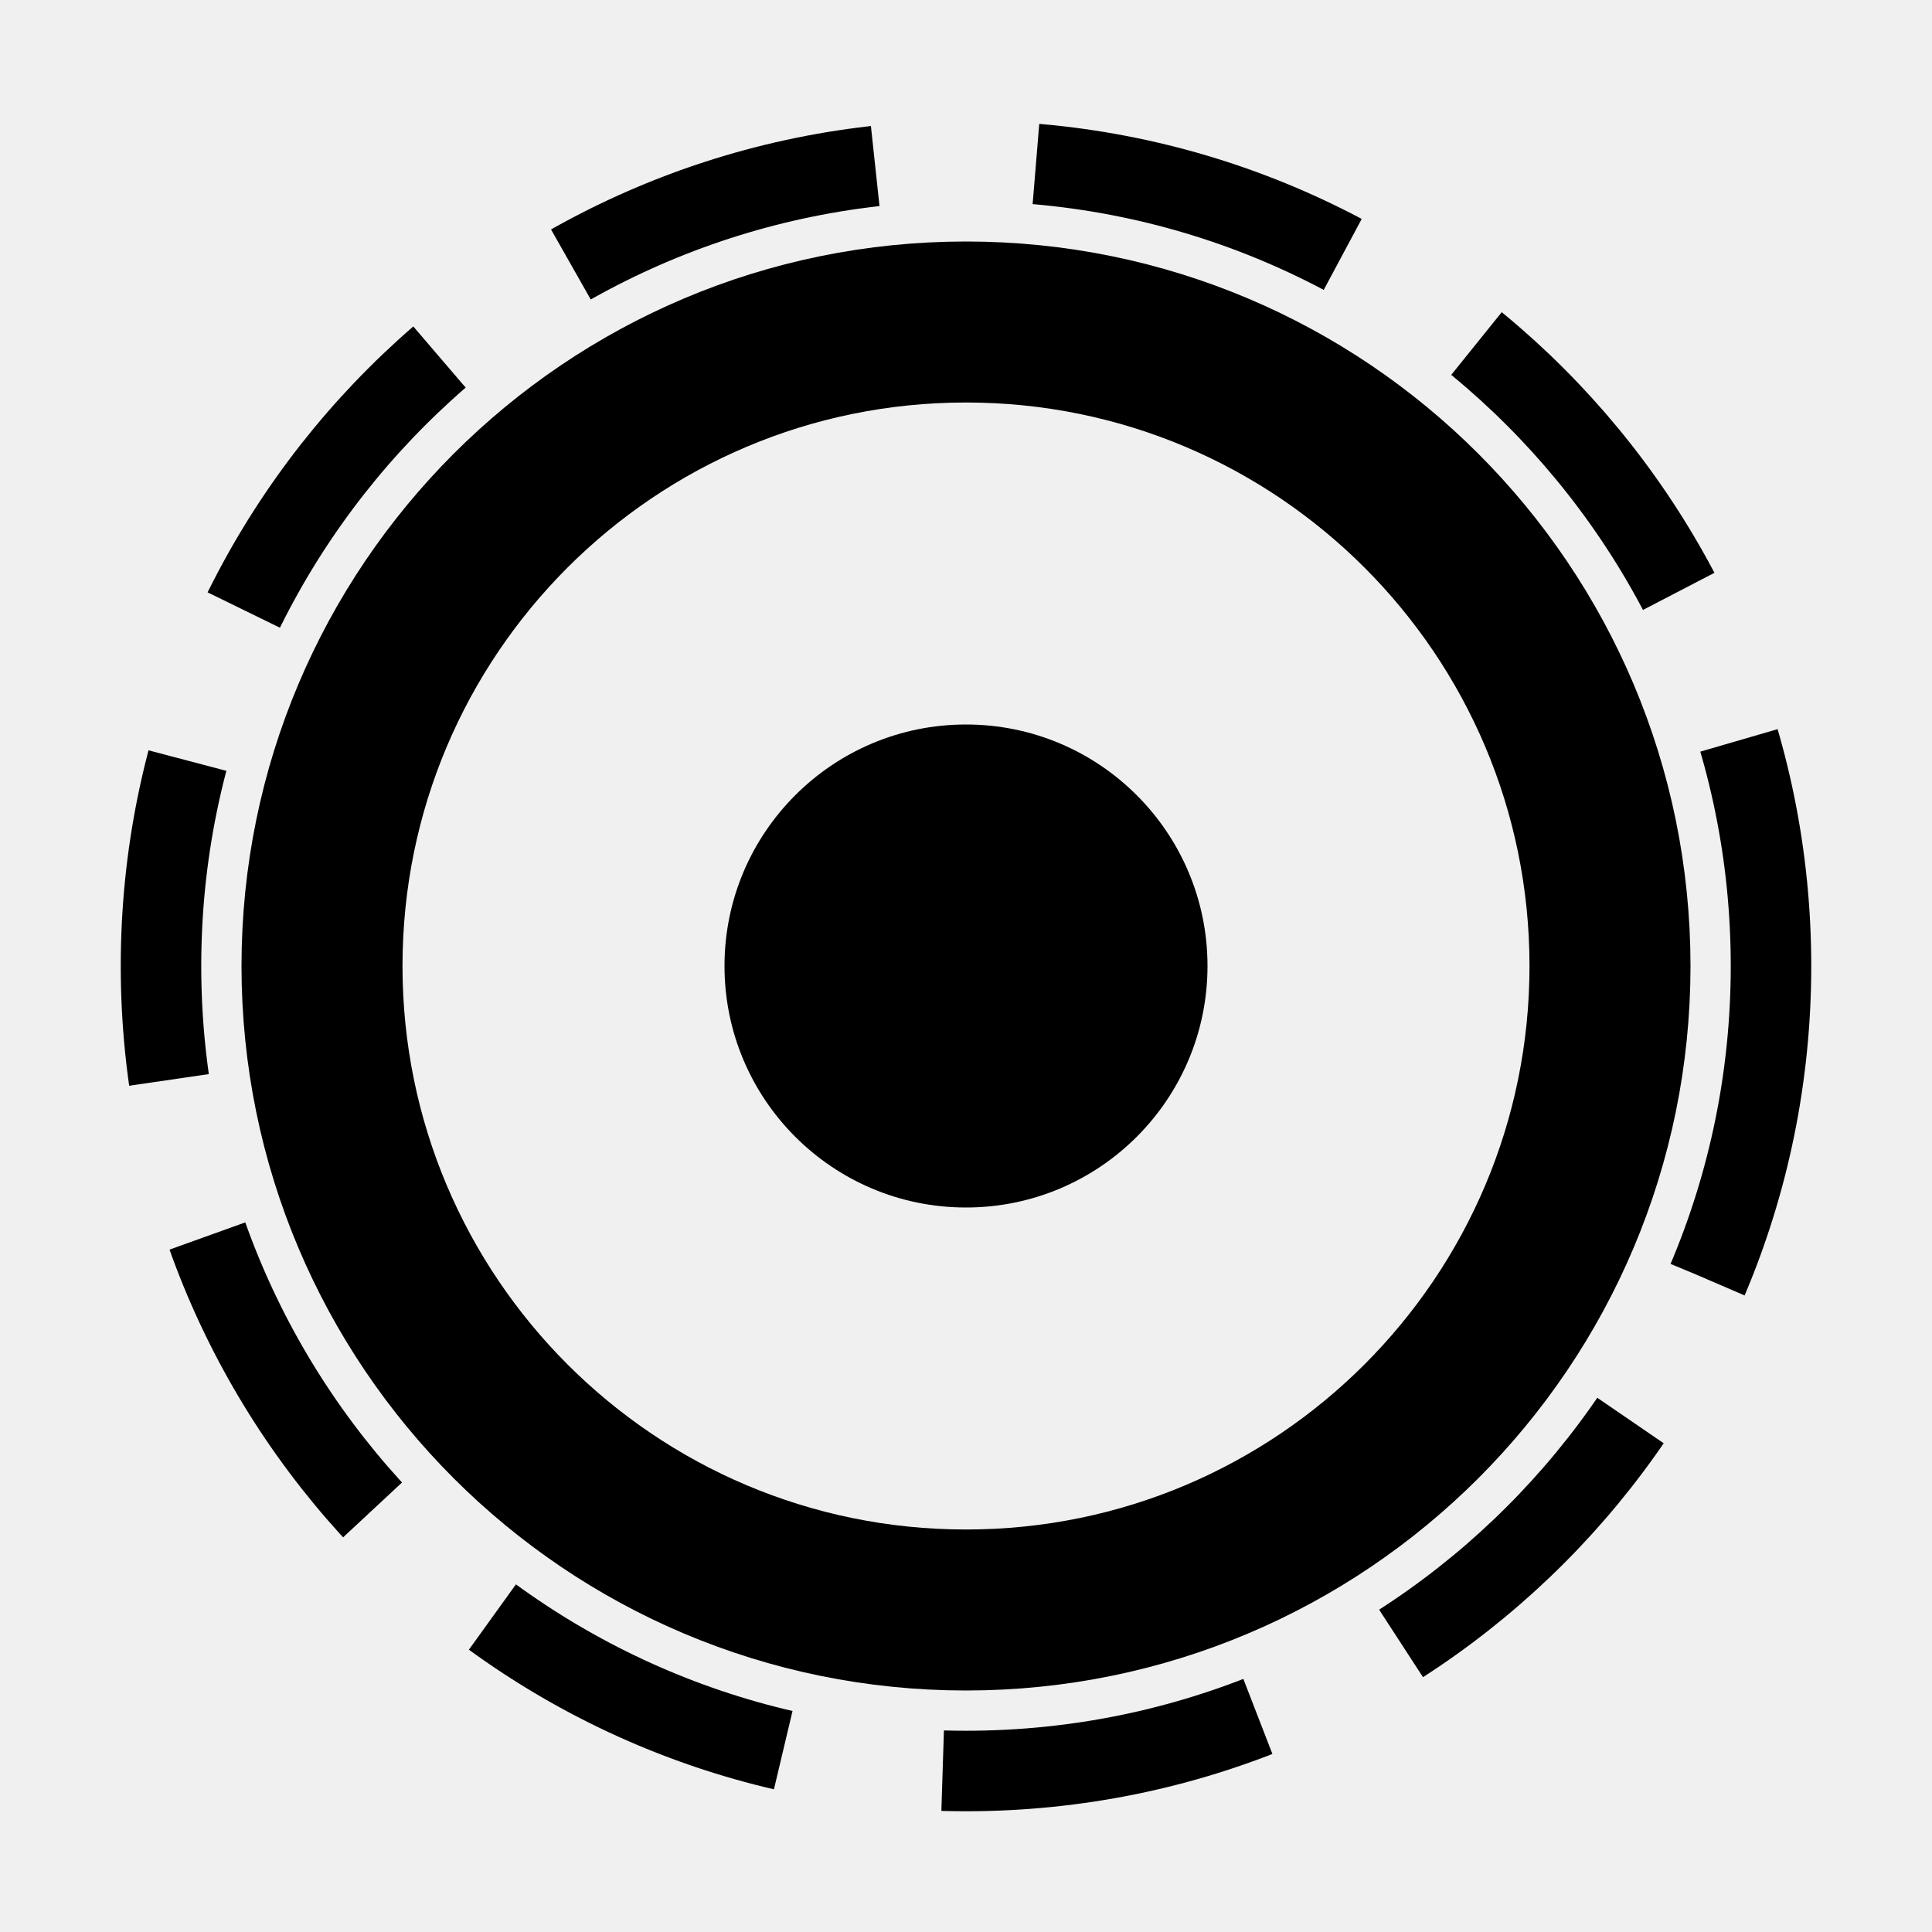
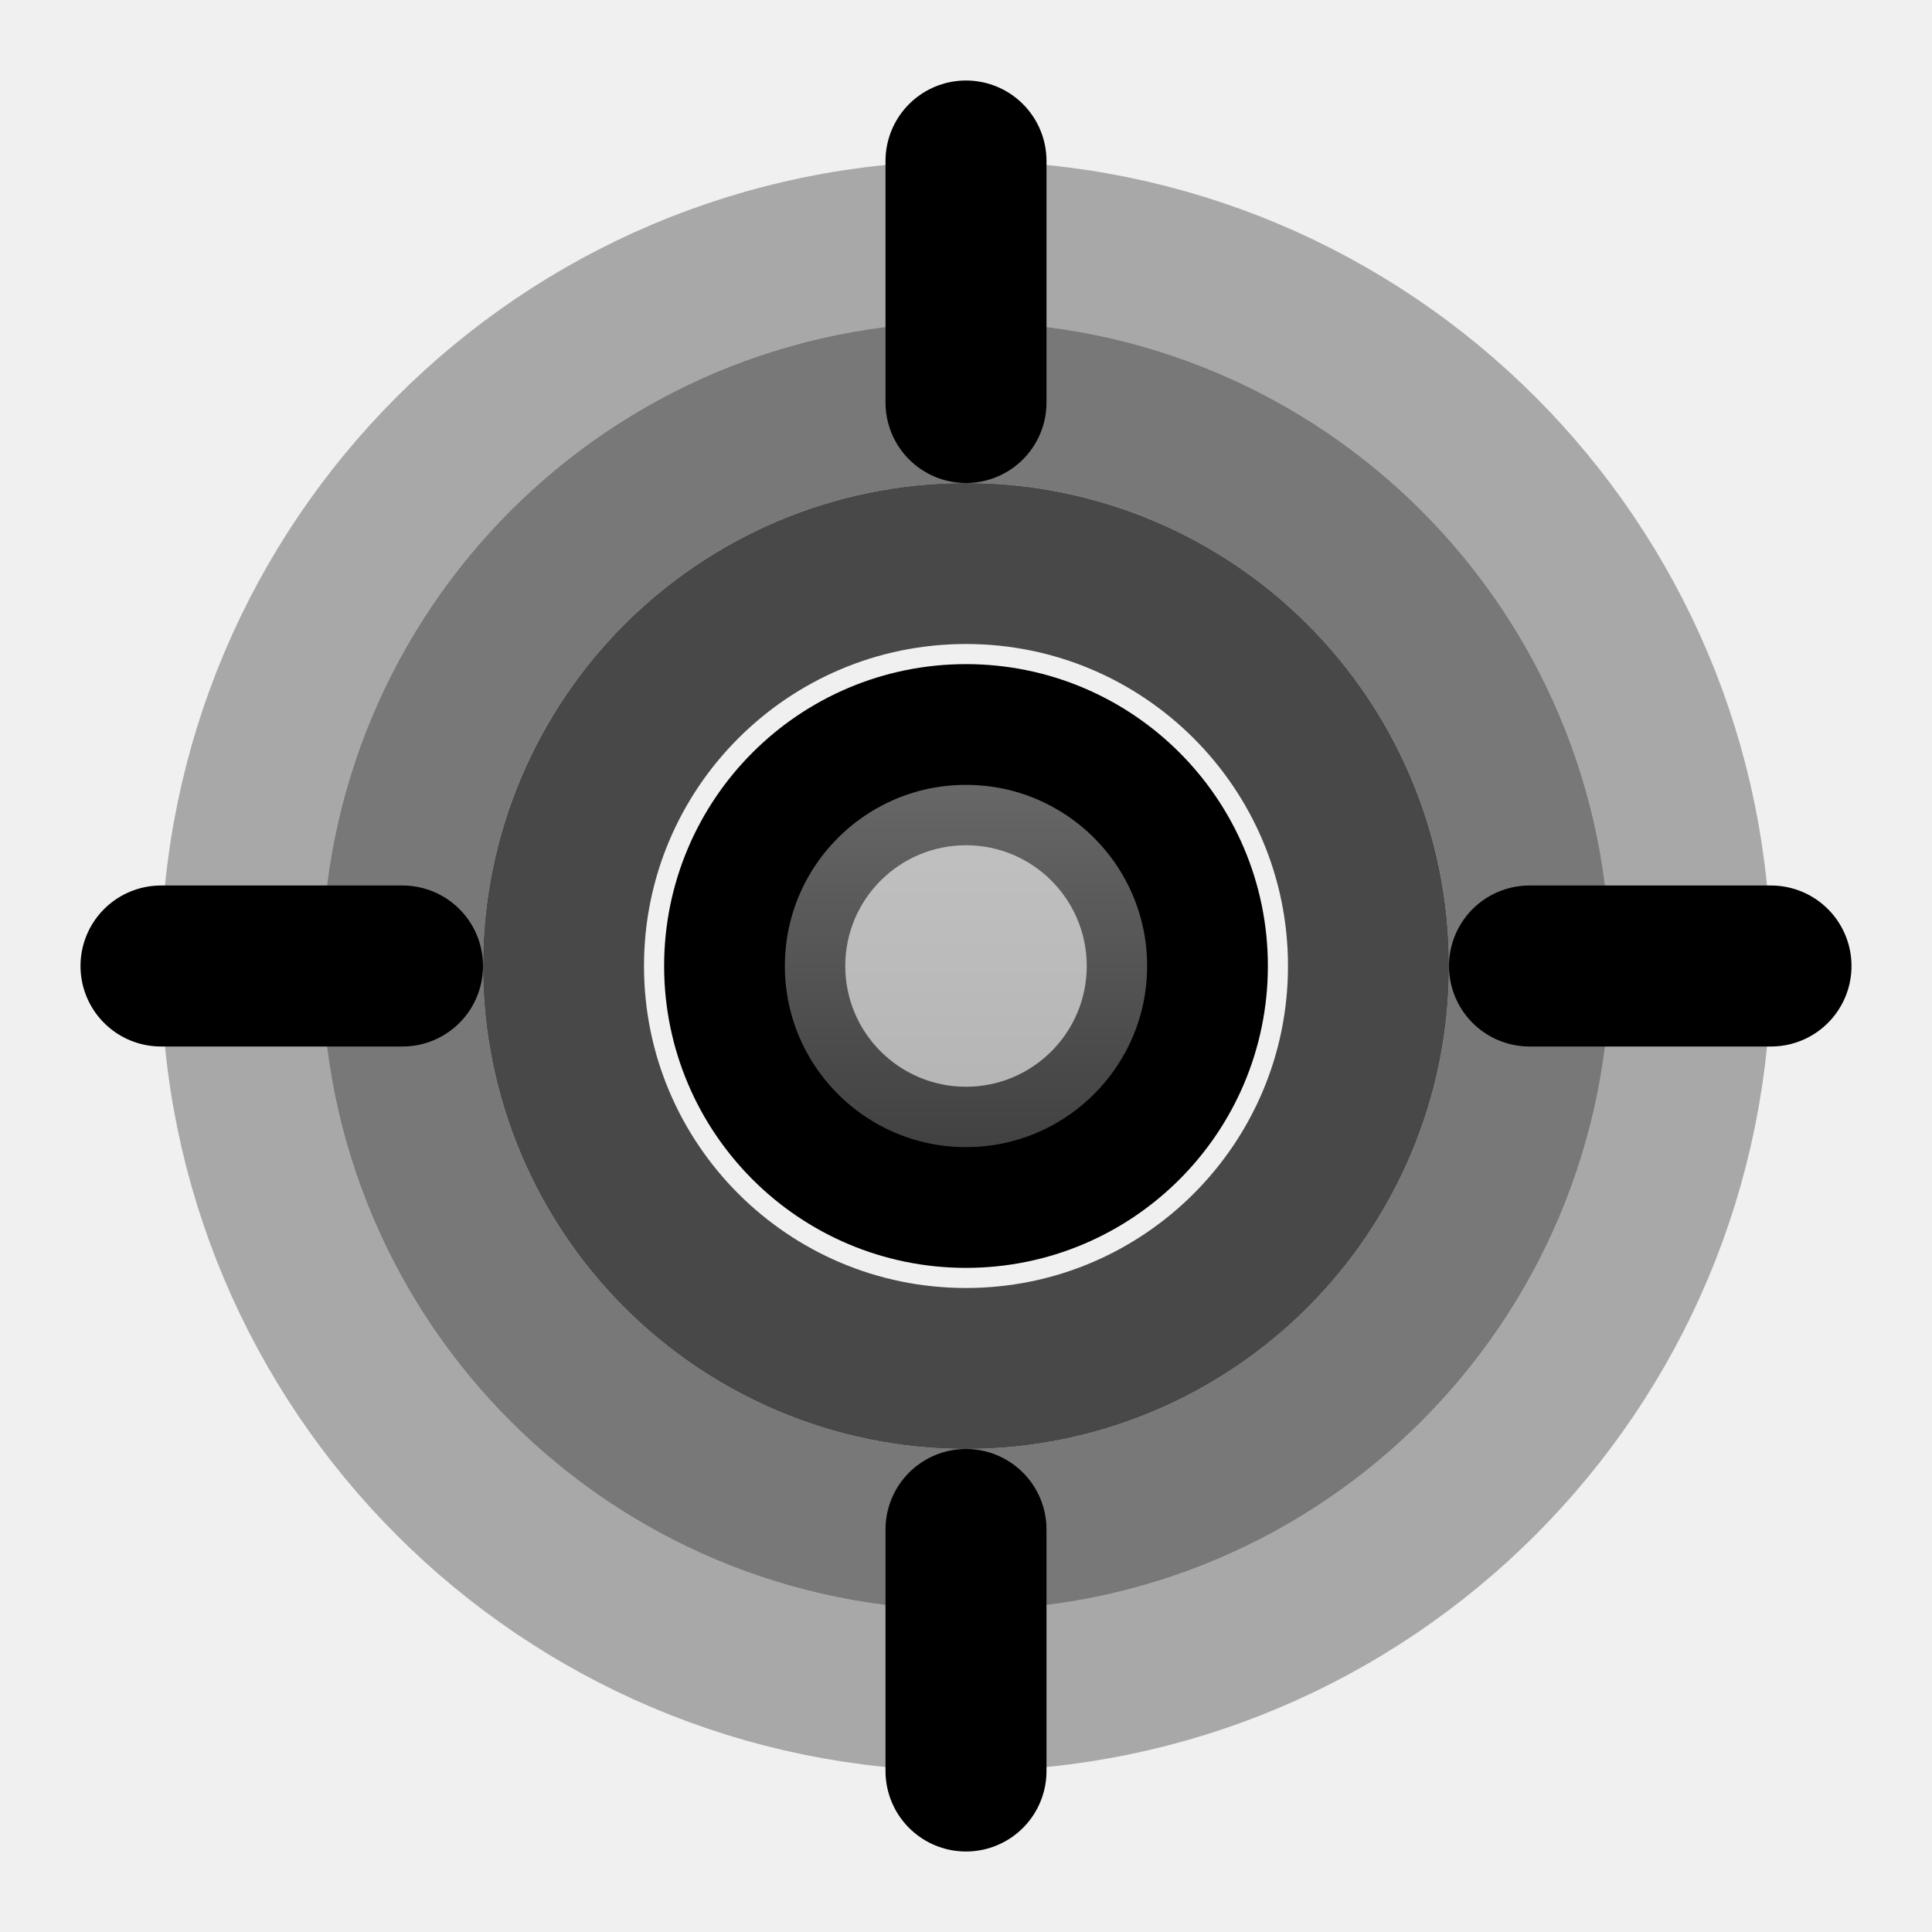
<svg xmlns="http://www.w3.org/2000/svg" width="24" height="24" viewBox="0 0 24 24" fill="none">
-   <circle cx="12" cy="12" r="3" fill="currentColor" />
-   <circle cx="12" cy="12" r="8" stroke="currentColor" stroke-width="2" fill="none" />
-   <circle cx="12" cy="12" r="10" stroke="currentColor" stroke-width="1" fill="none" stroke-dasharray="4 2" />
+   <defs>
+     <linearGradient id="goalGrad" x1="12" y1="2" x2="12" y2="22" gradientUnits="userSpaceOnUse">
+       <stop offset="0%" stop-color="currentColor" stop-opacity="0.3" />
+       <stop offset="100%" stop-color="currentColor" />
+     </linearGradient>
+   </defs>
+   <circle cx="12" cy="12" r="9" stroke="currentColor" stroke-width="2" fill="none" opacity="0.3" />
+   <circle cx="12" cy="12" r="7" stroke="currentColor" stroke-width="2" fill="none" opacity="0.5" />
+   <circle cx="12" cy="12" r="5" stroke="currentColor" stroke-width="2" fill="none" opacity="0.7" />
+   <circle cx="12" cy="12" r="3" fill="url(#goalGrad)" stroke="currentColor" stroke-width="1.5" />
+   <path d="M12 2L12 5" stroke="currentColor" stroke-width="2" stroke-linecap="round" />
+   <path d="M12 19L12 22" stroke="currentColor" stroke-width="2" stroke-linecap="round" />
+   <path d="M2 12L5 12" stroke="currentColor" stroke-width="2" stroke-linecap="round" />
+   <path d="M19 12L22 12" stroke="currentColor" stroke-width="2" stroke-linecap="round" />
+   <circle cx="12" cy="12" r="1.5" fill="white" opacity="0.6" />
</svg>
